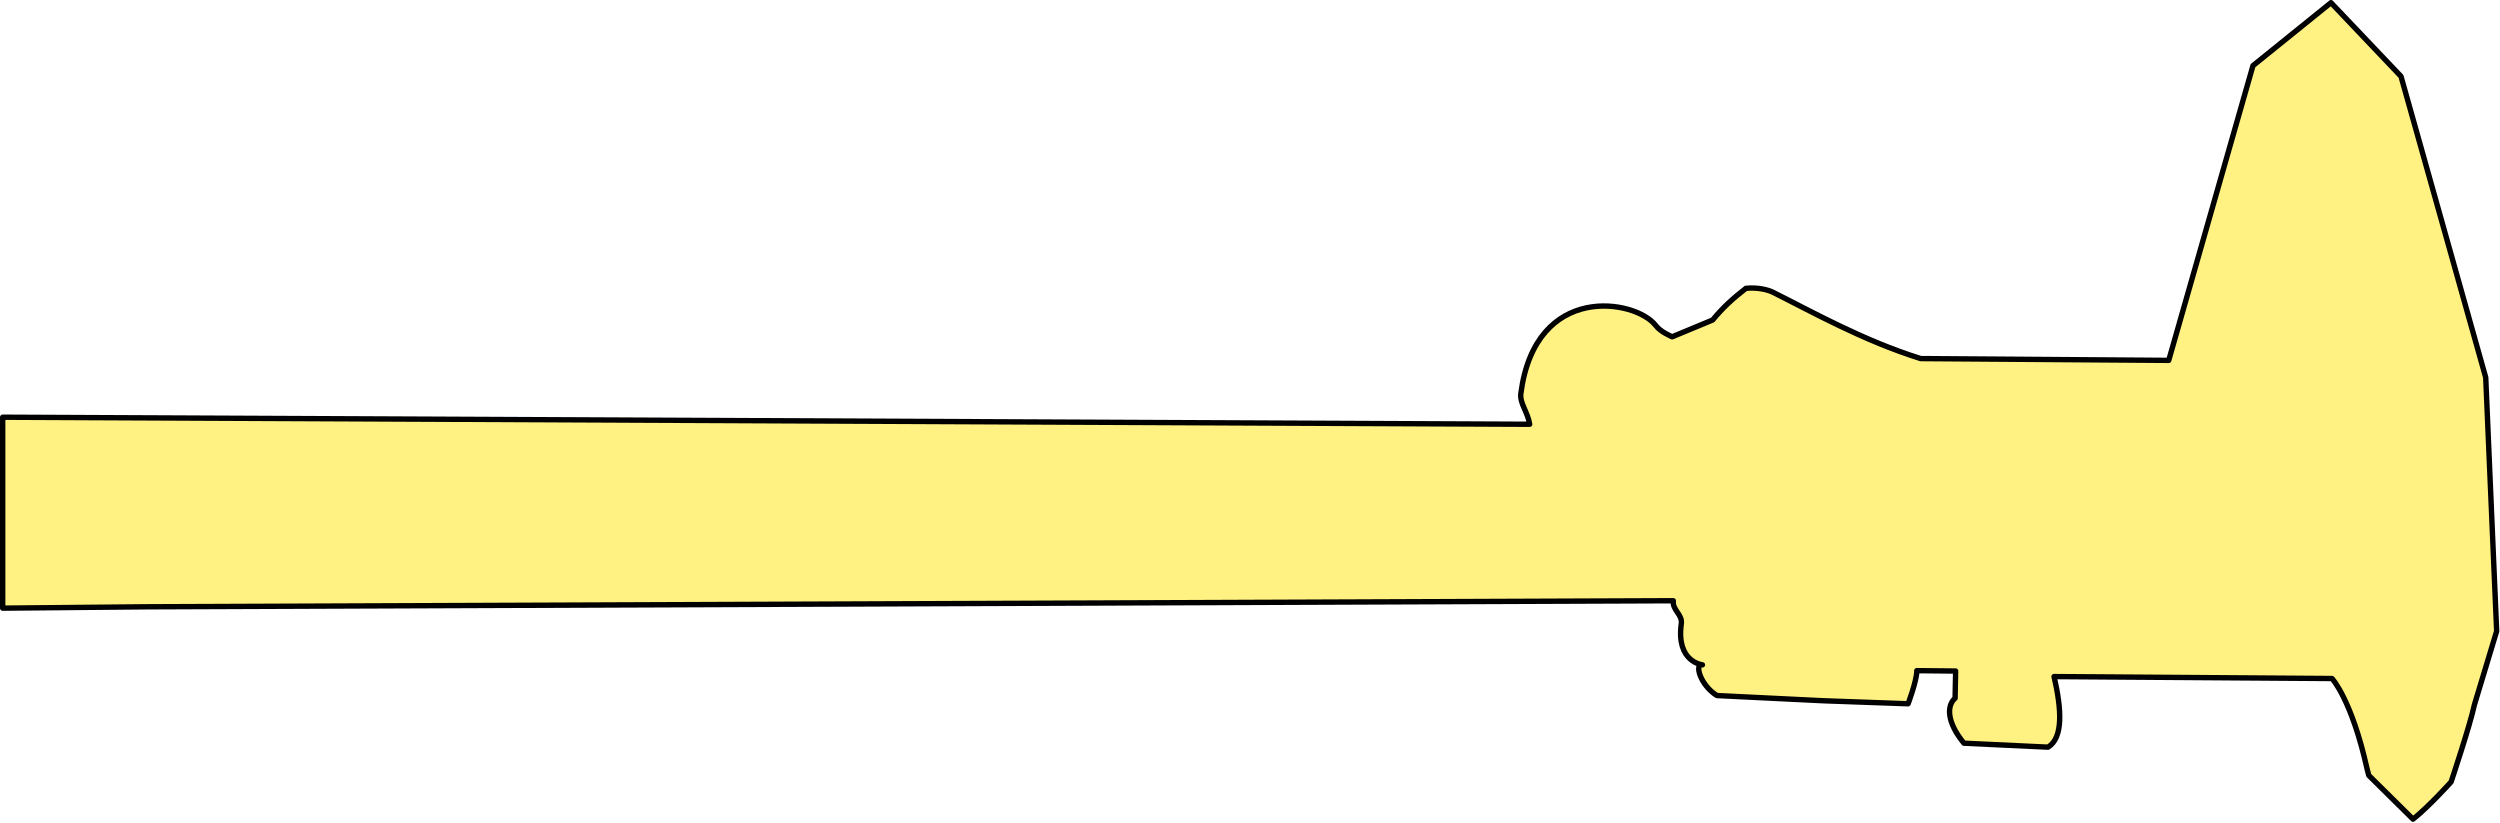
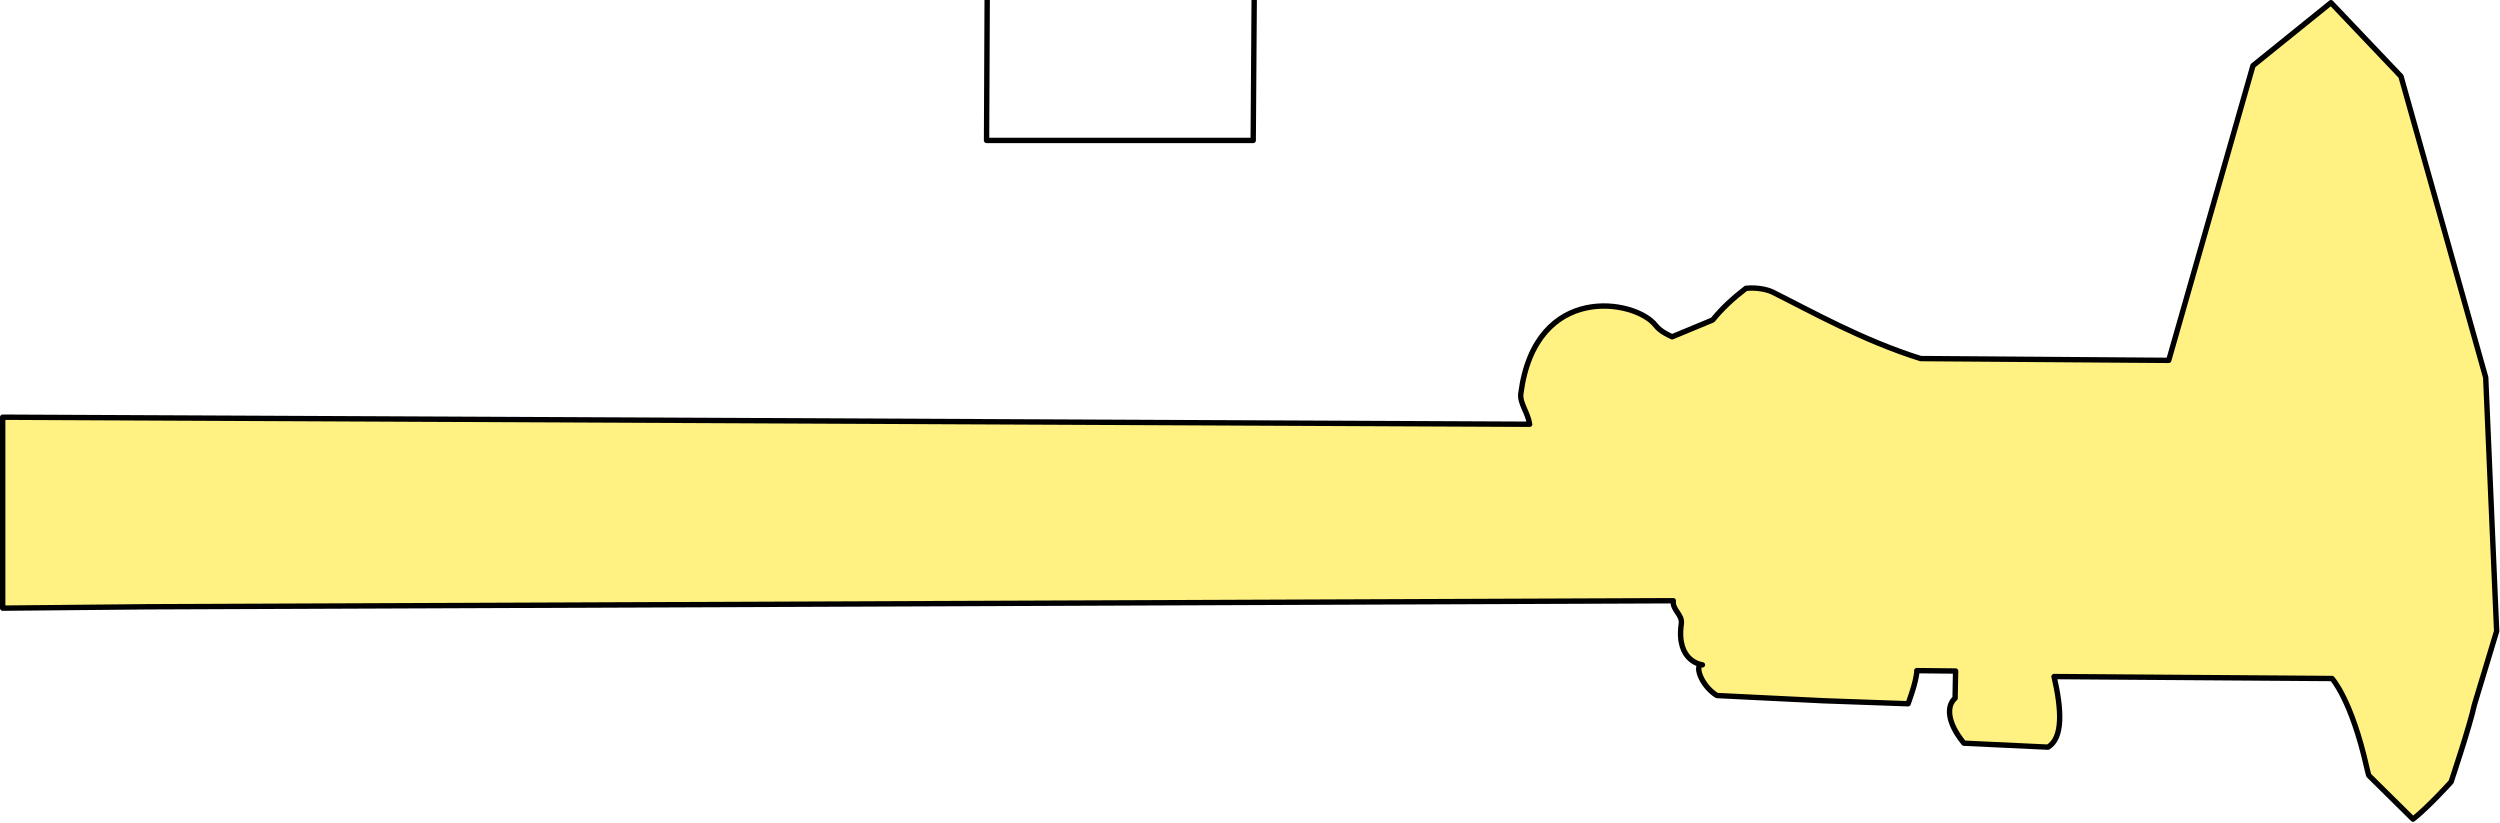
- <svg xmlns="http://www.w3.org/2000/svg" xml:space="preserve" style="fill-rule:evenodd;clip-rule:evenodd;stroke-linecap:round;stroke-linejoin:round;stroke-miterlimit:1.5" viewBox="0 0 2787 917">
-   <path d="m3374.6 2653.6-2750.586 10.92-261.902 2.46v-344.31l2753.488 12.72c-3.58-22.79-18.22-37.61-15.85-55.68 26.43-201.27 207.5-169.21 243.06-122.55 8.97 11.77 26.35 18.73 29.74 20.51l73.04-30.31c18.6-22.6 36.16-38.59 59.96-57.06 19.89-2.15 39 2.22 48.3 6.84 69.16 34.4 162.43 87.15 266.85 119.81l447.3 3.23 151.92-531.45 140.64-113.53 126.27 132.83 152.77 542.95 19.76 457.46-40.17 132.89c-8 37.51-42.01 139.01-42.01 139.01s-40.86 45.27-68.63 67.15l-79.9-79.01s-2.25-8.39-3.26-12.91c-27.7-123.91-62.91-161.7-62.91-161.7l-501.24-3.51c13.59 59.02 16.8 110.17-10.88 127.28l-151.59-7.13c-31.17-37.87-31.36-67.73-15.99-81.13l.94-49-69.94-.71c-.22 18.97-15.77 59.73-15.77 59.73l-152.51-5.41-192.24-9.42c-30.54-19.08-40.97-58.5-26.1-55.38 0 0-47.78-4.75-38.09-74.11 2.33-16.65-16.41-24.52-14.47-41.48" style="fill:#ffe501;fill-opacity:.49;stroke:#000;stroke-width:9.71px" transform="translate(-220.863 -970.815)scale(.61822)" />
-   <path d="m2746.82 1205.89 481.89.3-3.36 482.54h-480.69z" style="fill:none;stroke:#000;stroke-width:9.69px" transform="matrix(.61844 0 0 .61988 -467.266 178.14)" />
+ <svg xmlns="http://www.w3.org/2000/svg" width="100%" height="100%" viewBox="0 0 2787 917" version="1.1" xml:space="preserve" style="fill-rule:evenodd;clip-rule:evenodd;stroke-linecap:round;stroke-linejoin:round;stroke-miterlimit:1.5;">
+   <path d="M1865.37,669.684L164.912,676.436L3,677.958L3,465.099L1705.25,472.964C1703.04,458.87 1693.99,449.713 1695.45,438.538C1711.79,314.114 1823.73,333.933 1845.72,362.78C1851.26,370.056 1862.01,374.36 1864.1,375.459L1909.26,356.716C1920.75,342.748 1931.61,332.86 1946.33,321.442C1958.62,320.116 1970.43,322.813 1976.18,325.673C2018.94,346.938 2076.6,379.552 2141.16,399.738L2417.69,401.738L2511.61,73.185L2598.55,3L2676.61,85.116L2771.06,420.781L2783.27,703.585L2758.44,785.744C2753.49,808.93 2732.47,871.677 2732.47,871.677C2732.47,871.677 2707.21,899.666 2690.04,913.193L2640.64,864.349C2640.64,864.349 2639.25,859.162 2638.63,856.367C2621.51,779.761 2599.74,756.4 2599.74,756.4L2289.86,754.229C2298.26,790.718 2300.25,822.342 2283.13,832.917L2189.42,828.513C2170.15,805.099 2170.03,786.641 2179.54,778.352L2180.11,748.06L2136.88,747.622C2136.74,759.35 2127.13,784.548 2127.13,784.548L2032.85,781.205L1914,775.378C1895.12,763.586 1888.67,739.216 1897.86,741.143C1897.86,741.143 1868.33,738.21 1874.32,695.329C1875.75,685.032 1864.17,680.168 1865.37,669.684Z" style="fill:rgb(255,229,1);fill-opacity:0.49;stroke:black;stroke-width:6px;" />
+   <path id="square-for-scale" d="M1101.14,-142.768L1399.16,-142.584L1397.08,156.535L1099.81,156.535L1101.14,-142.768Z" style="fill:none;stroke:black;stroke-width:6px;" />
</svg>
